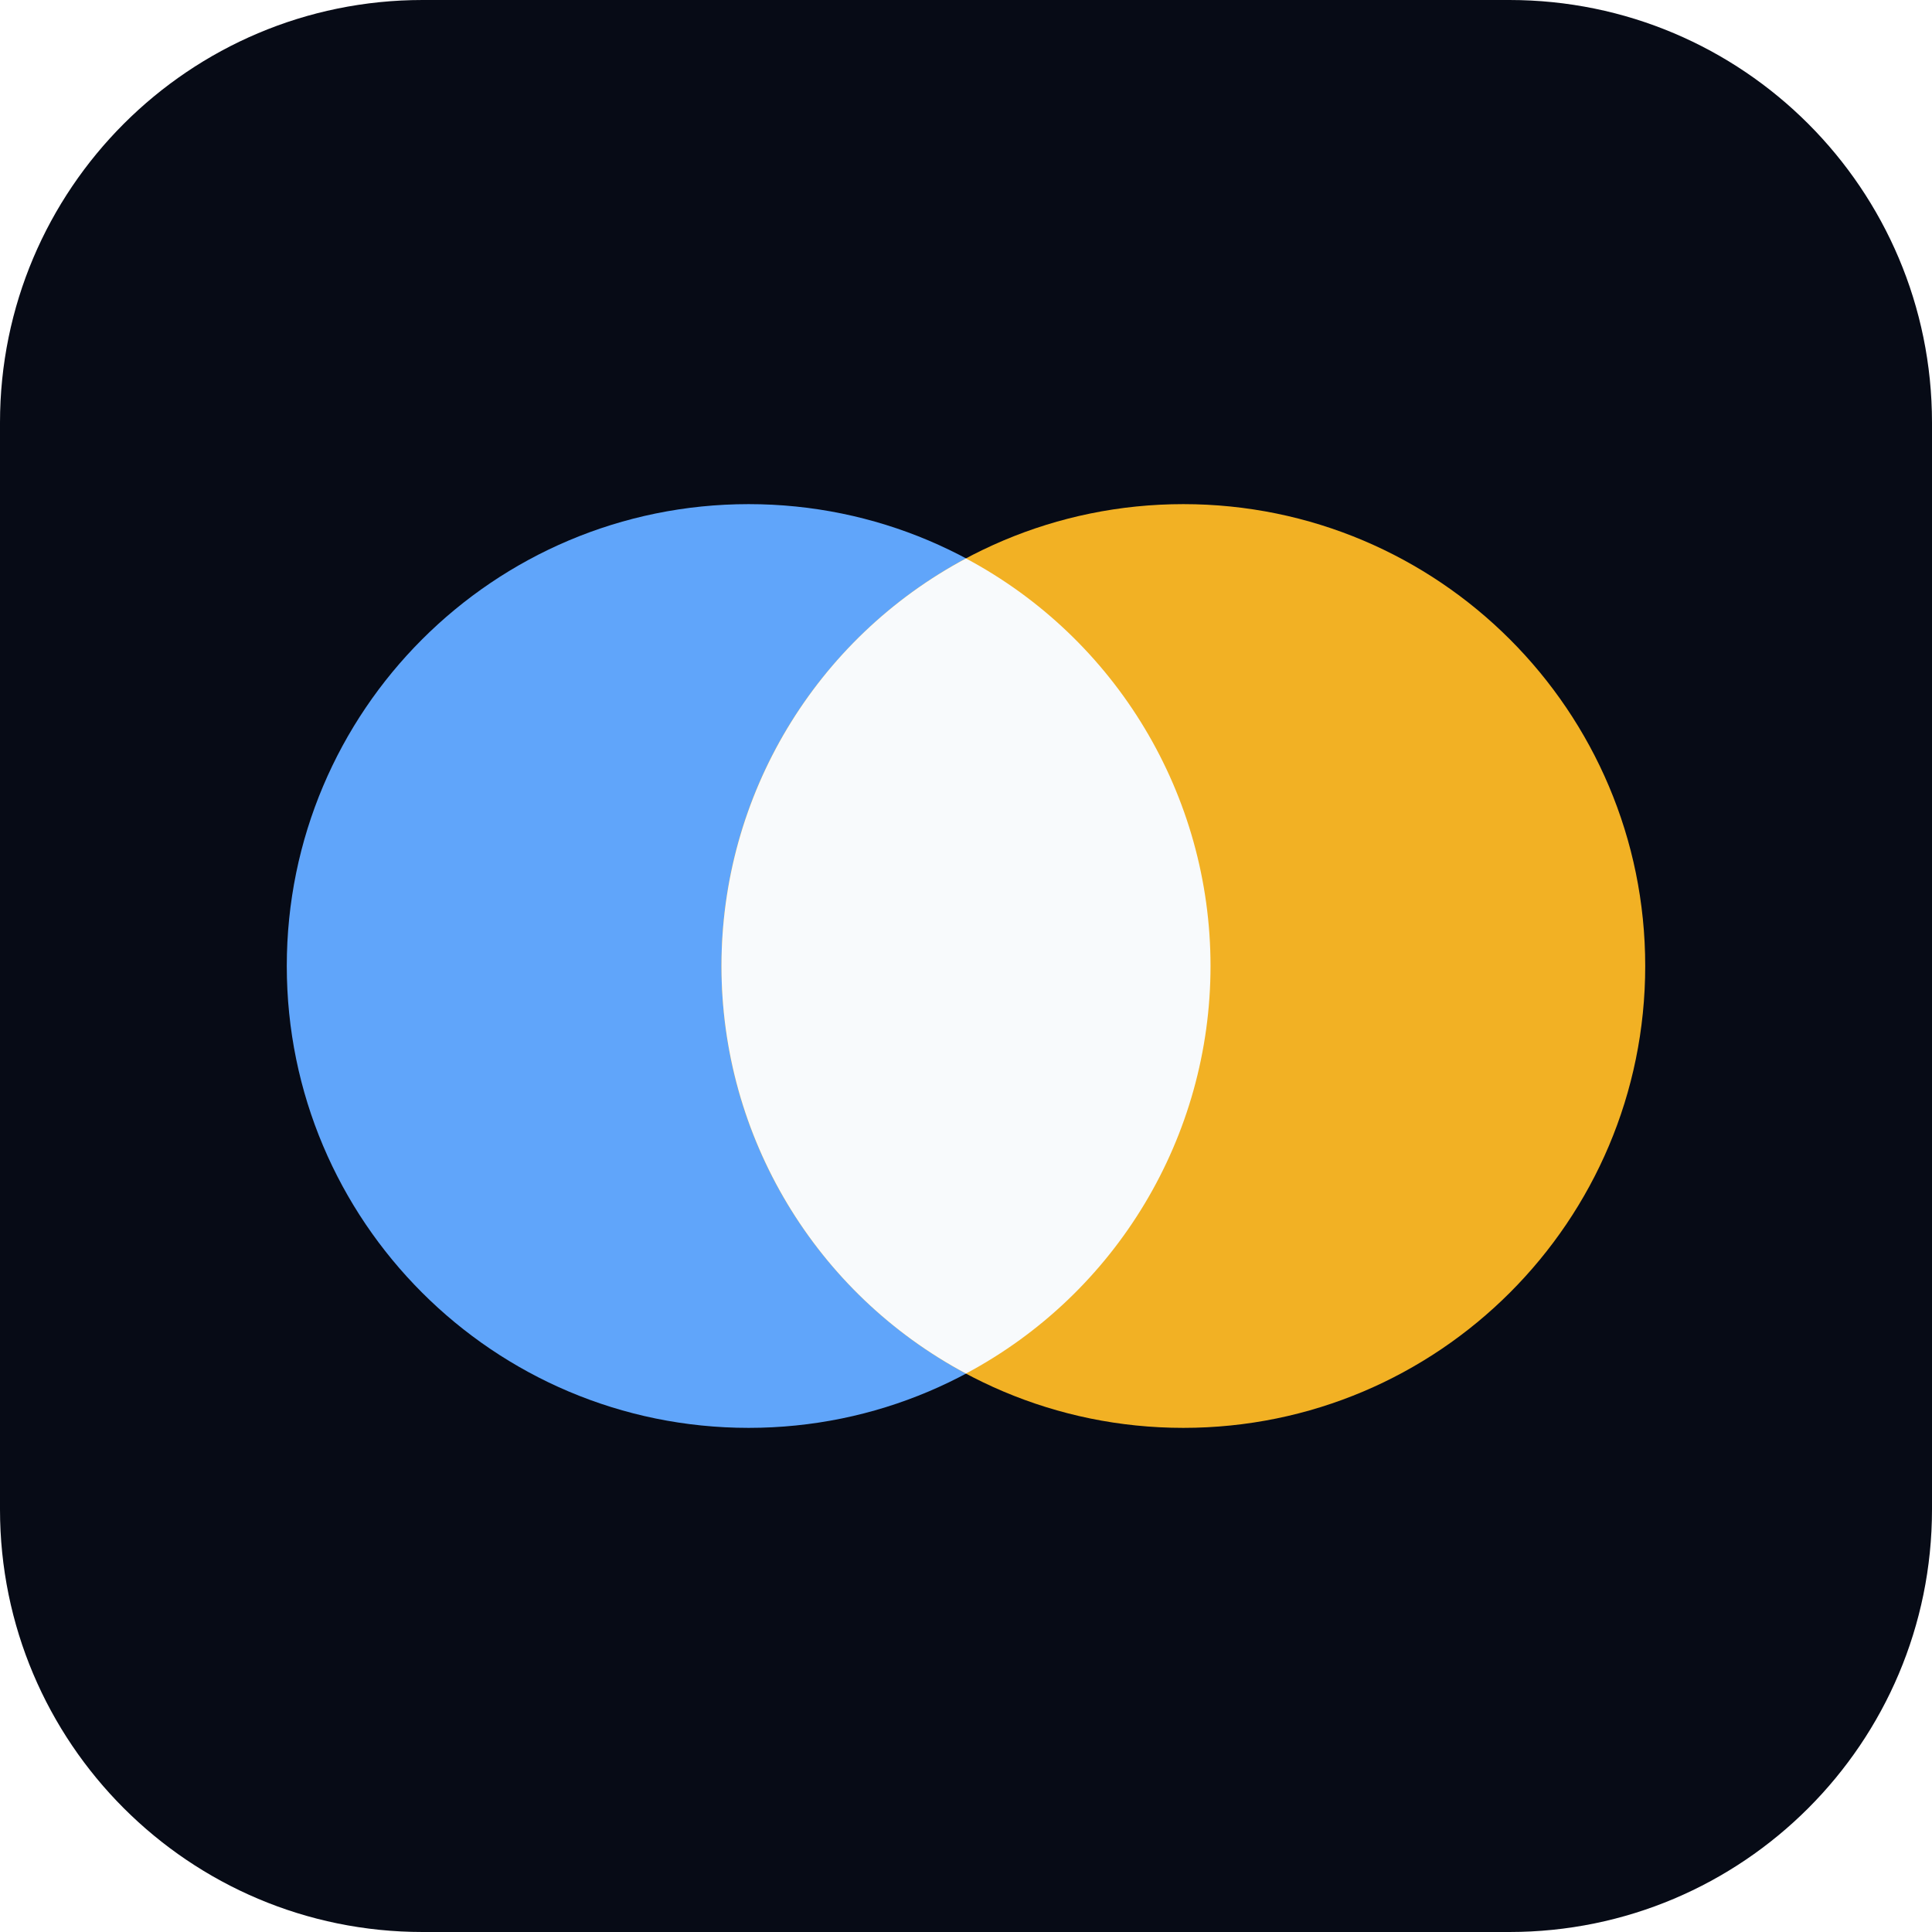
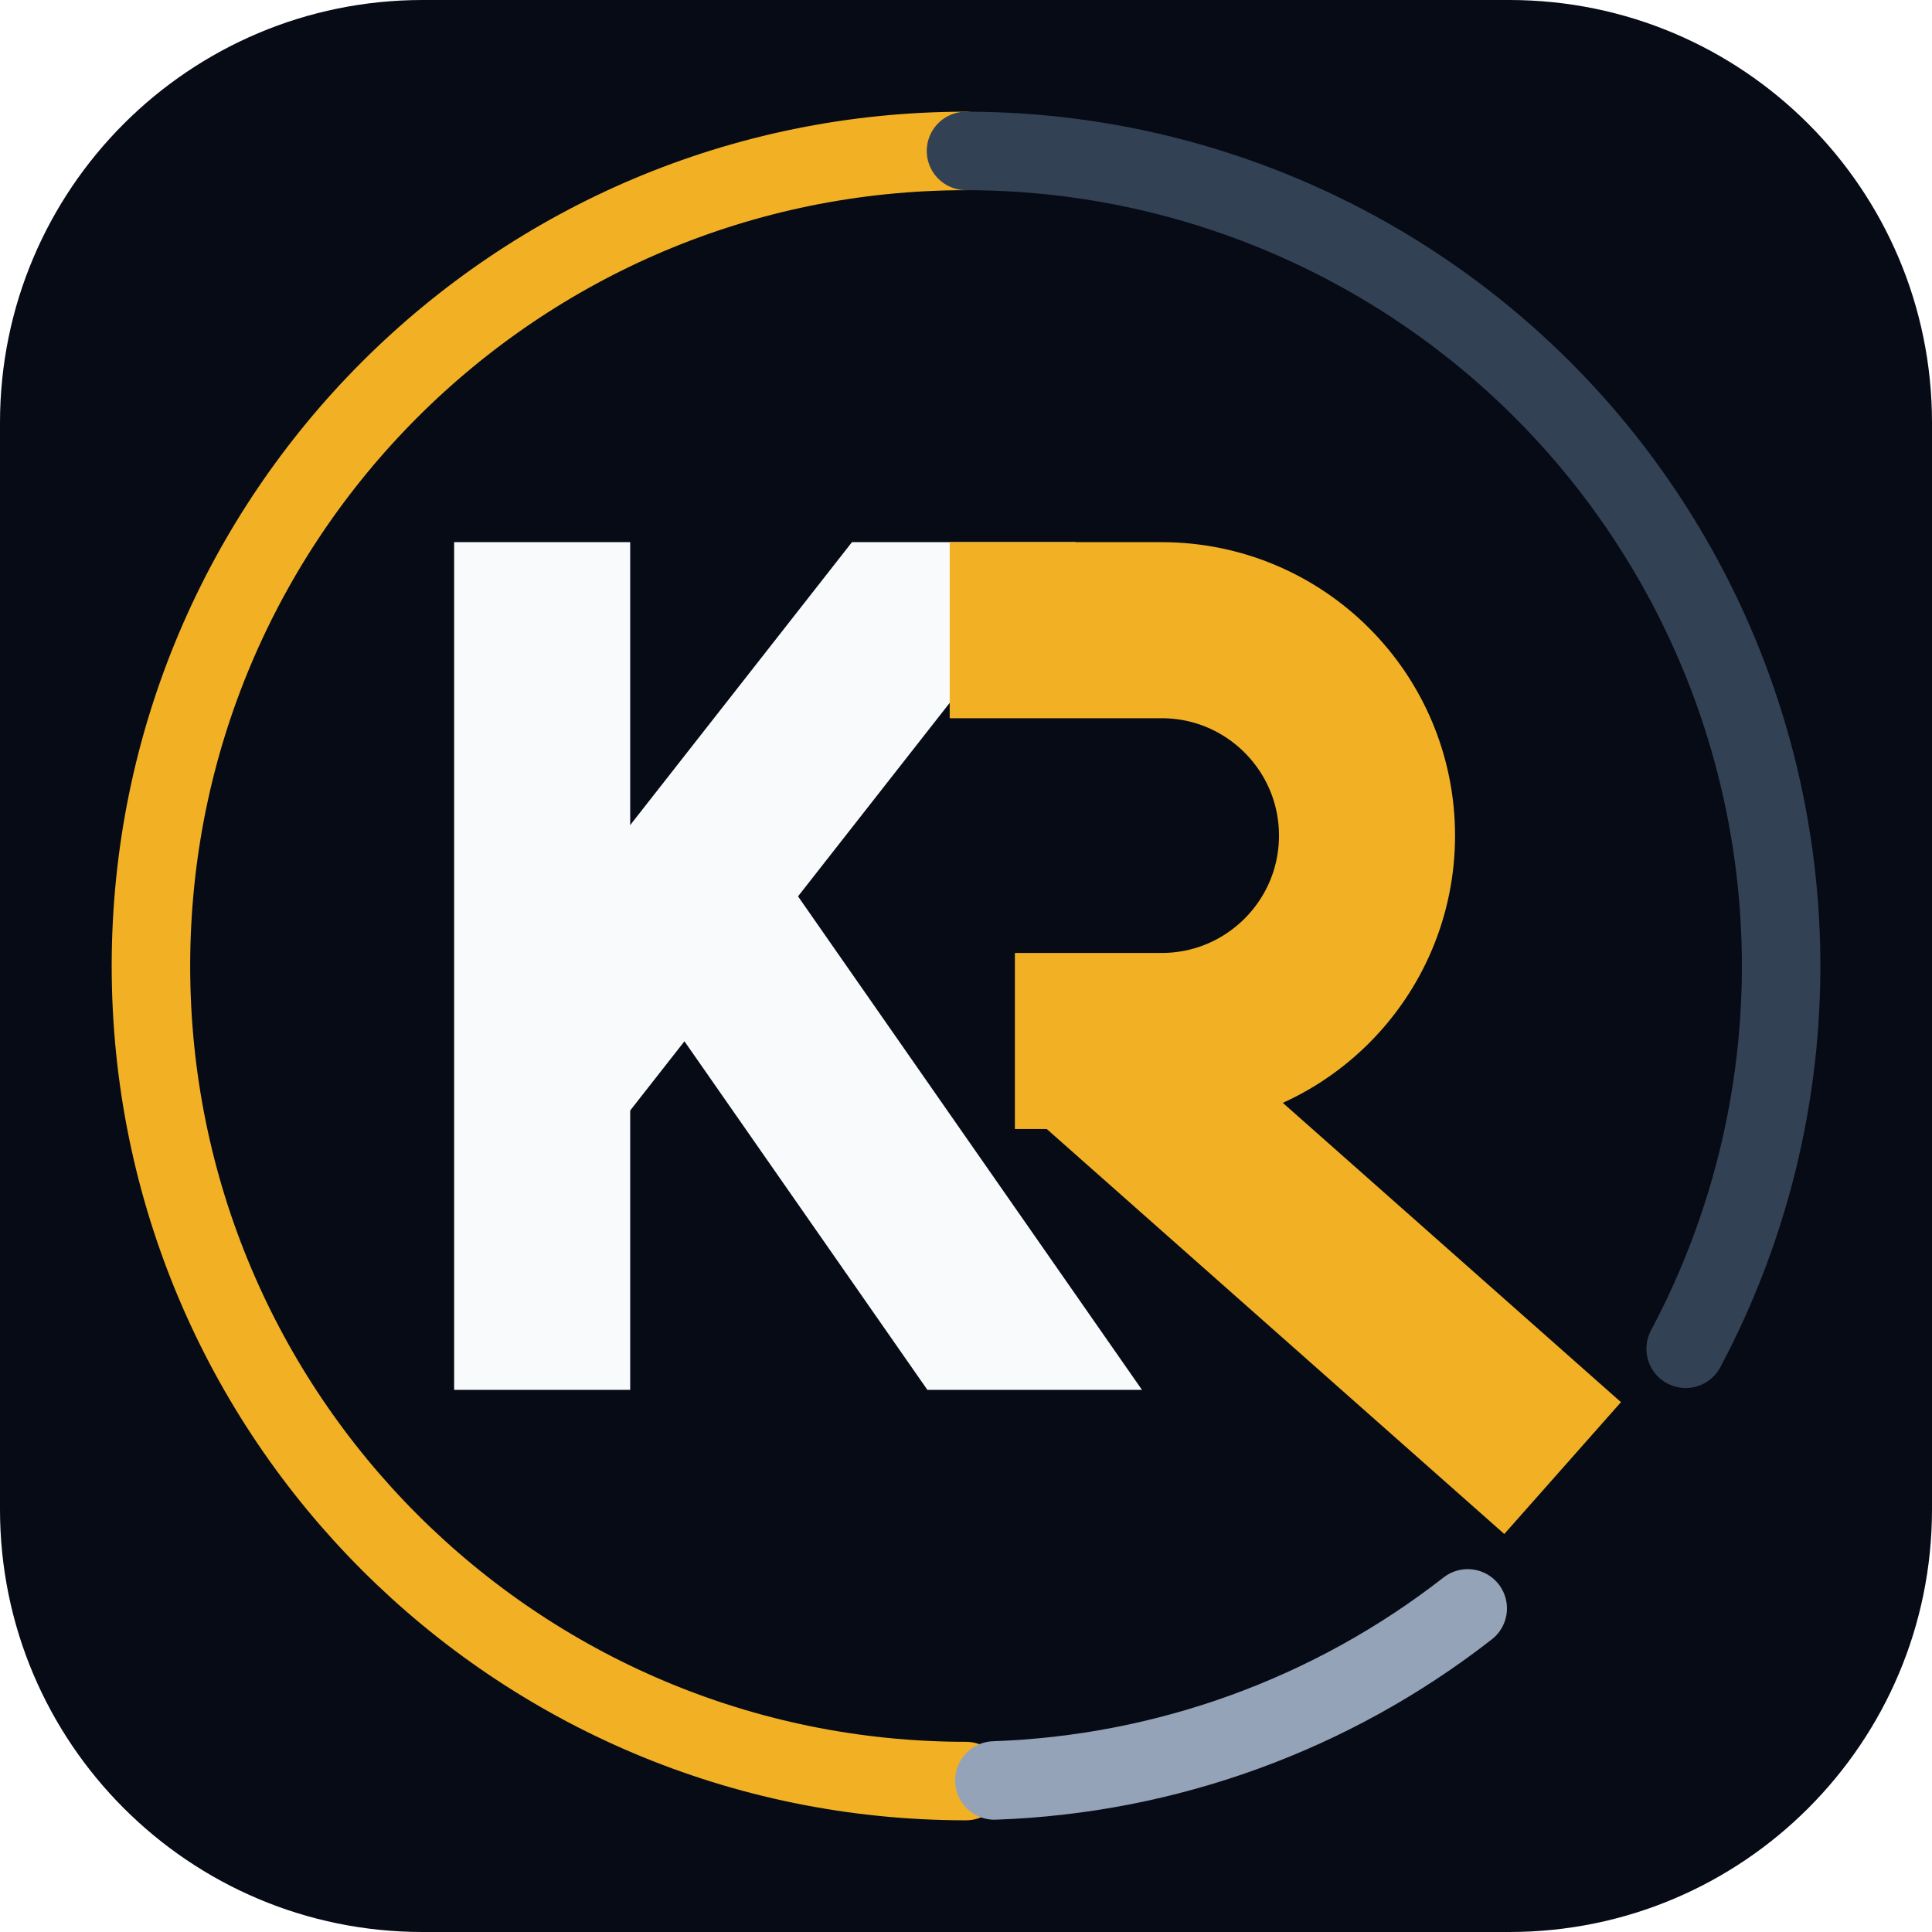
<svg xmlns="http://www.w3.org/2000/svg" viewBox="0 0 64 64">
  <rect width="64" height="64" rx="14" fill="#070b16" />
-   <g transform="translate(32 32) scale(.9) translate(-32 -32)">
-     <circle cx="24" cy="32" r="17" fill="#60a5fa" />
-     <circle cx="40" cy="32" r="17" fill="#f2b124" />
-     <path d="M32 17A17 17 0 0 1 32 47A17 17 0 0 1 32 17Z" fill="#f8fafc" />
+   <path d="M32.00 59.00 A27 27 0 0 1 32.00 5.00" fill="none" stroke="#f2b124" stroke-width="2.6" stroke-linecap="round" />
+   <path d="M32.00 5.00 A27 27 0 0 1 55.84 44.68" fill="none" stroke="#334155" stroke-width="2.6" stroke-linecap="round" />
+   <path d="M48.62 53.28 A27 27 0 0 1 32.94 58.98" fill="none" stroke="#94a3b8" stroke-width="2.6" stroke-linecap="round" />
+   <defs>
+     <clipPath id="kc">
+       <rect x="10" y="19" width="40" height="26" />
+     </clipPath>
+   </defs>
+   <g fill="none" stroke-width="5.4" transform="translate(32 32) scale(1.08) translate(-32 -32)">
+     <g clip-path="url(#kc)" stroke="#f8fafc">
+       <path d="M19 17V47" />
+       <path d="M19 35.5L33.5 17M24 30.5L35.5 47" />
+     </g>
+     <path d="M31.5 21.7H38a6.3 6.3 0 0 1 0 12.6H33.5" stroke="#f2b124" stroke-linejoin="round" />
+     <path d="M35.5 34.3L50.3 47.4" stroke="#f2b124" />
  </g>
</svg>
